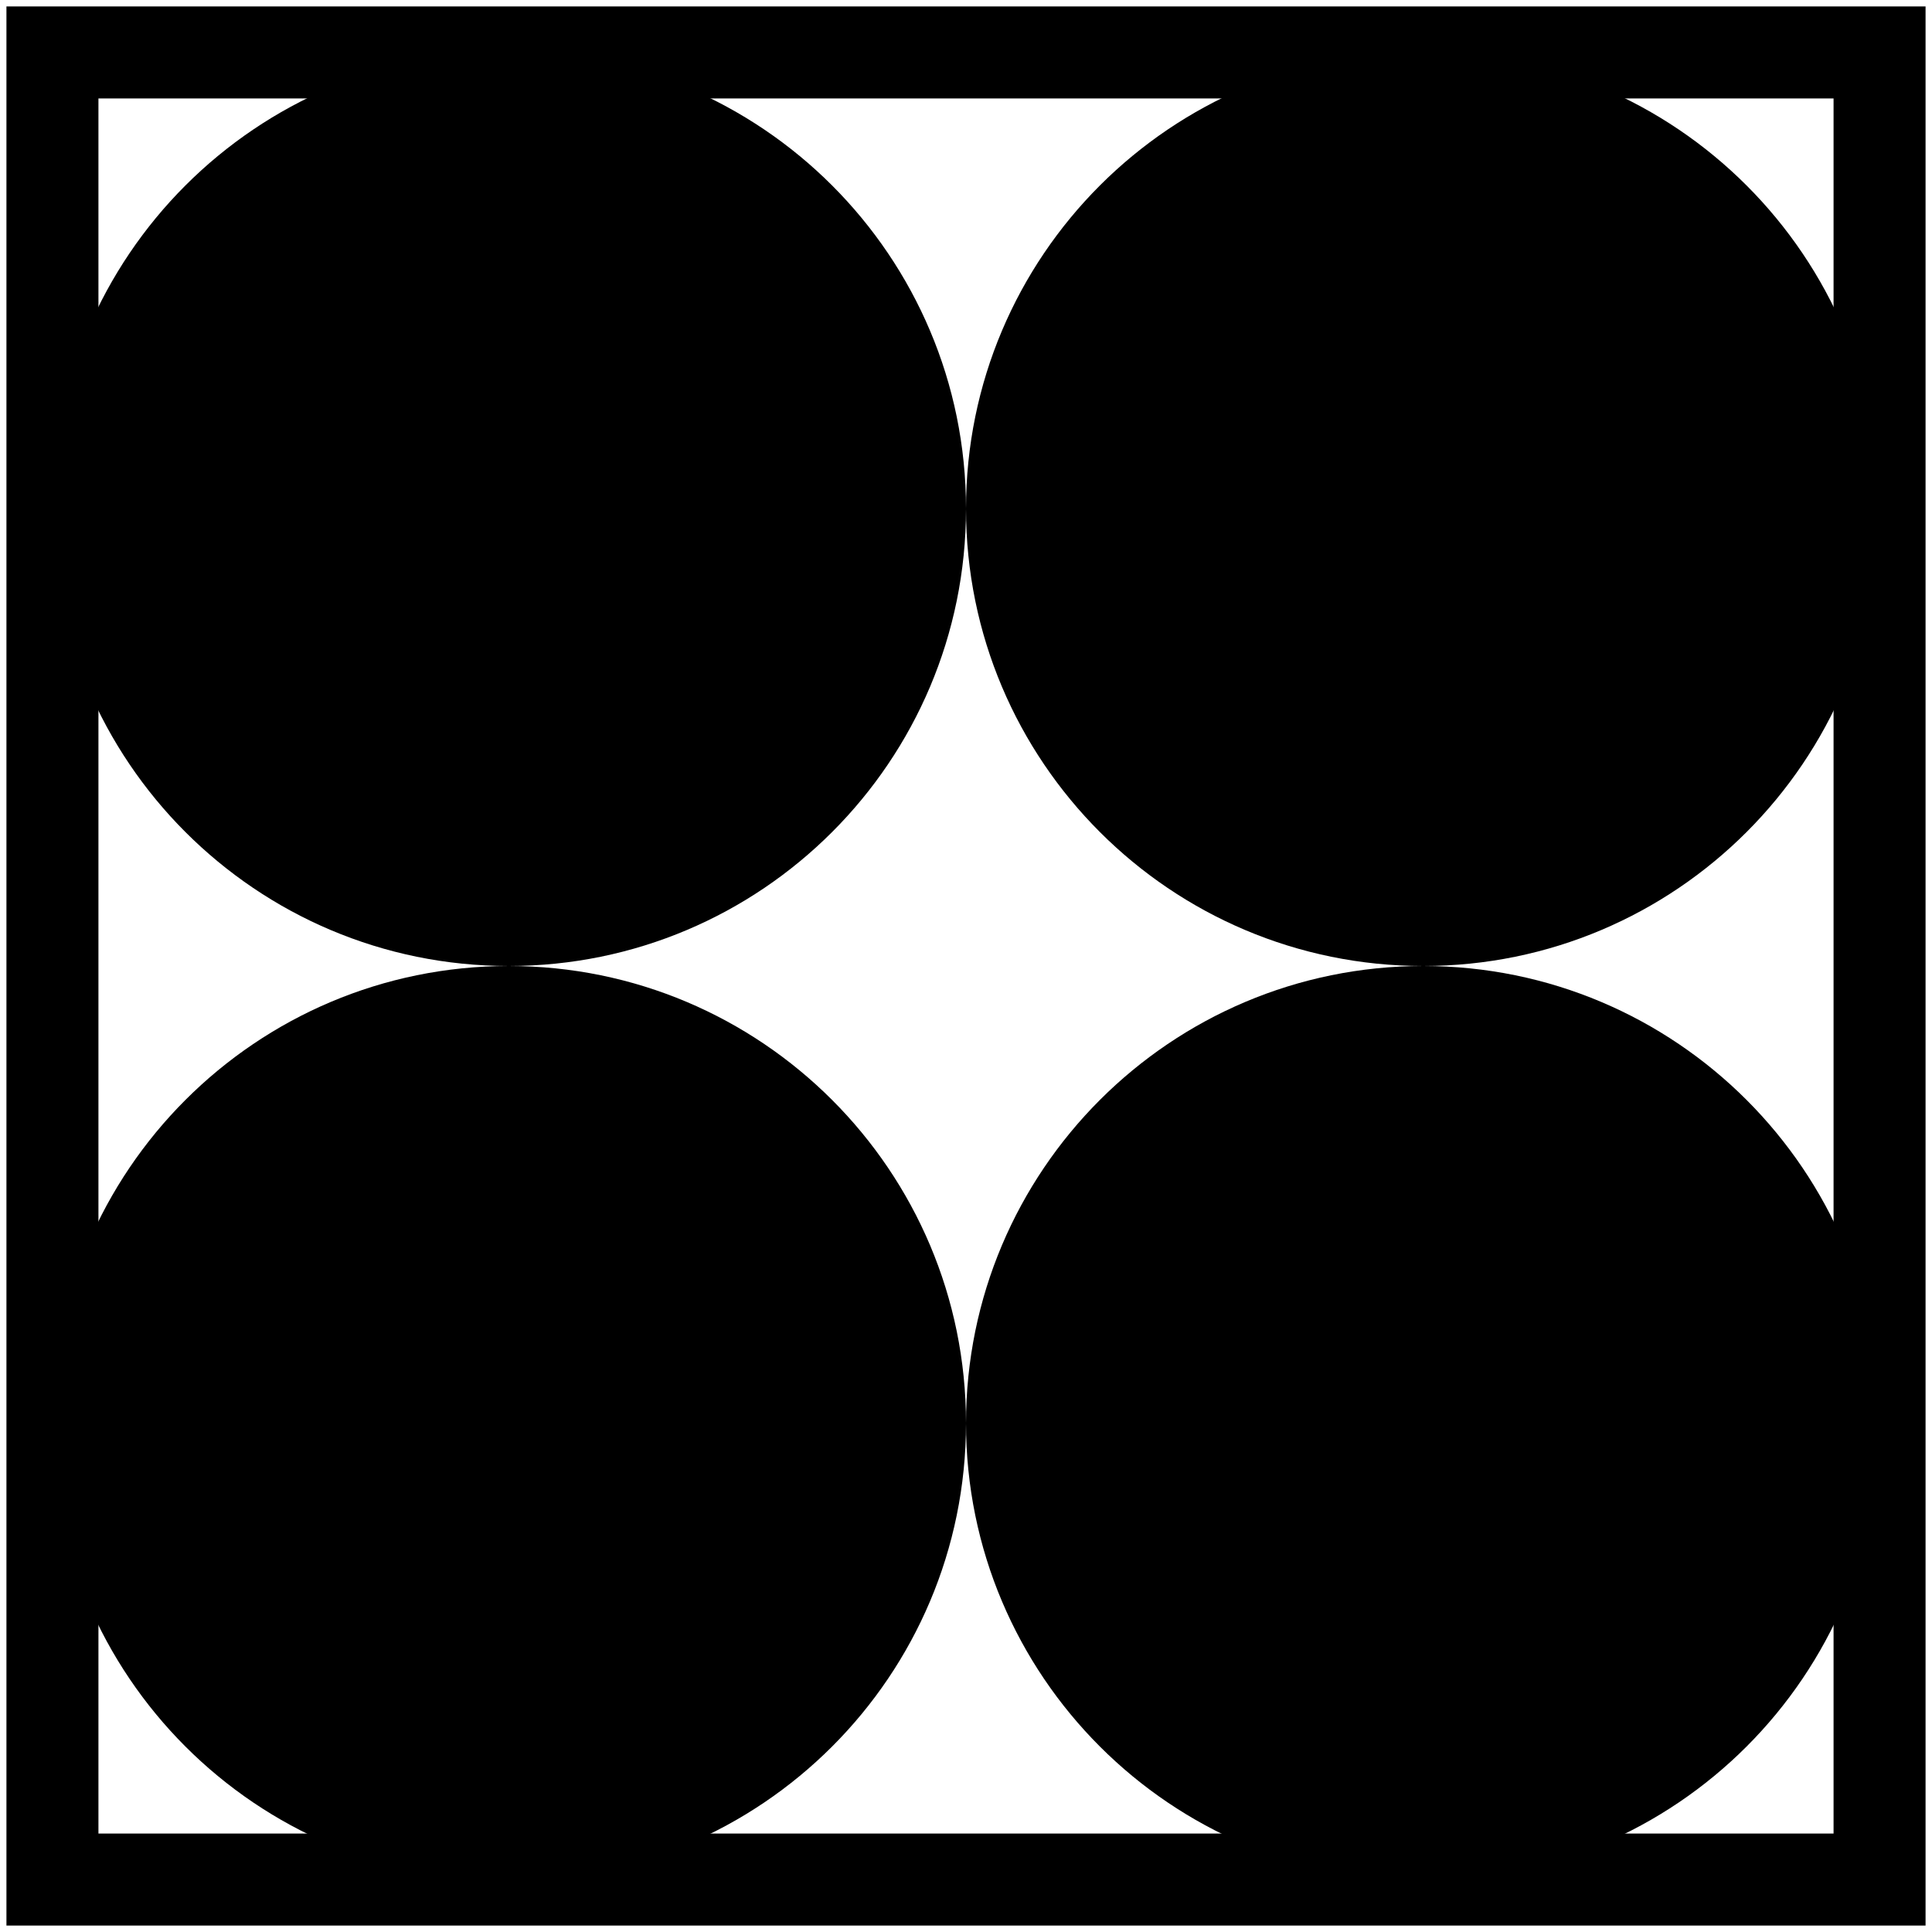
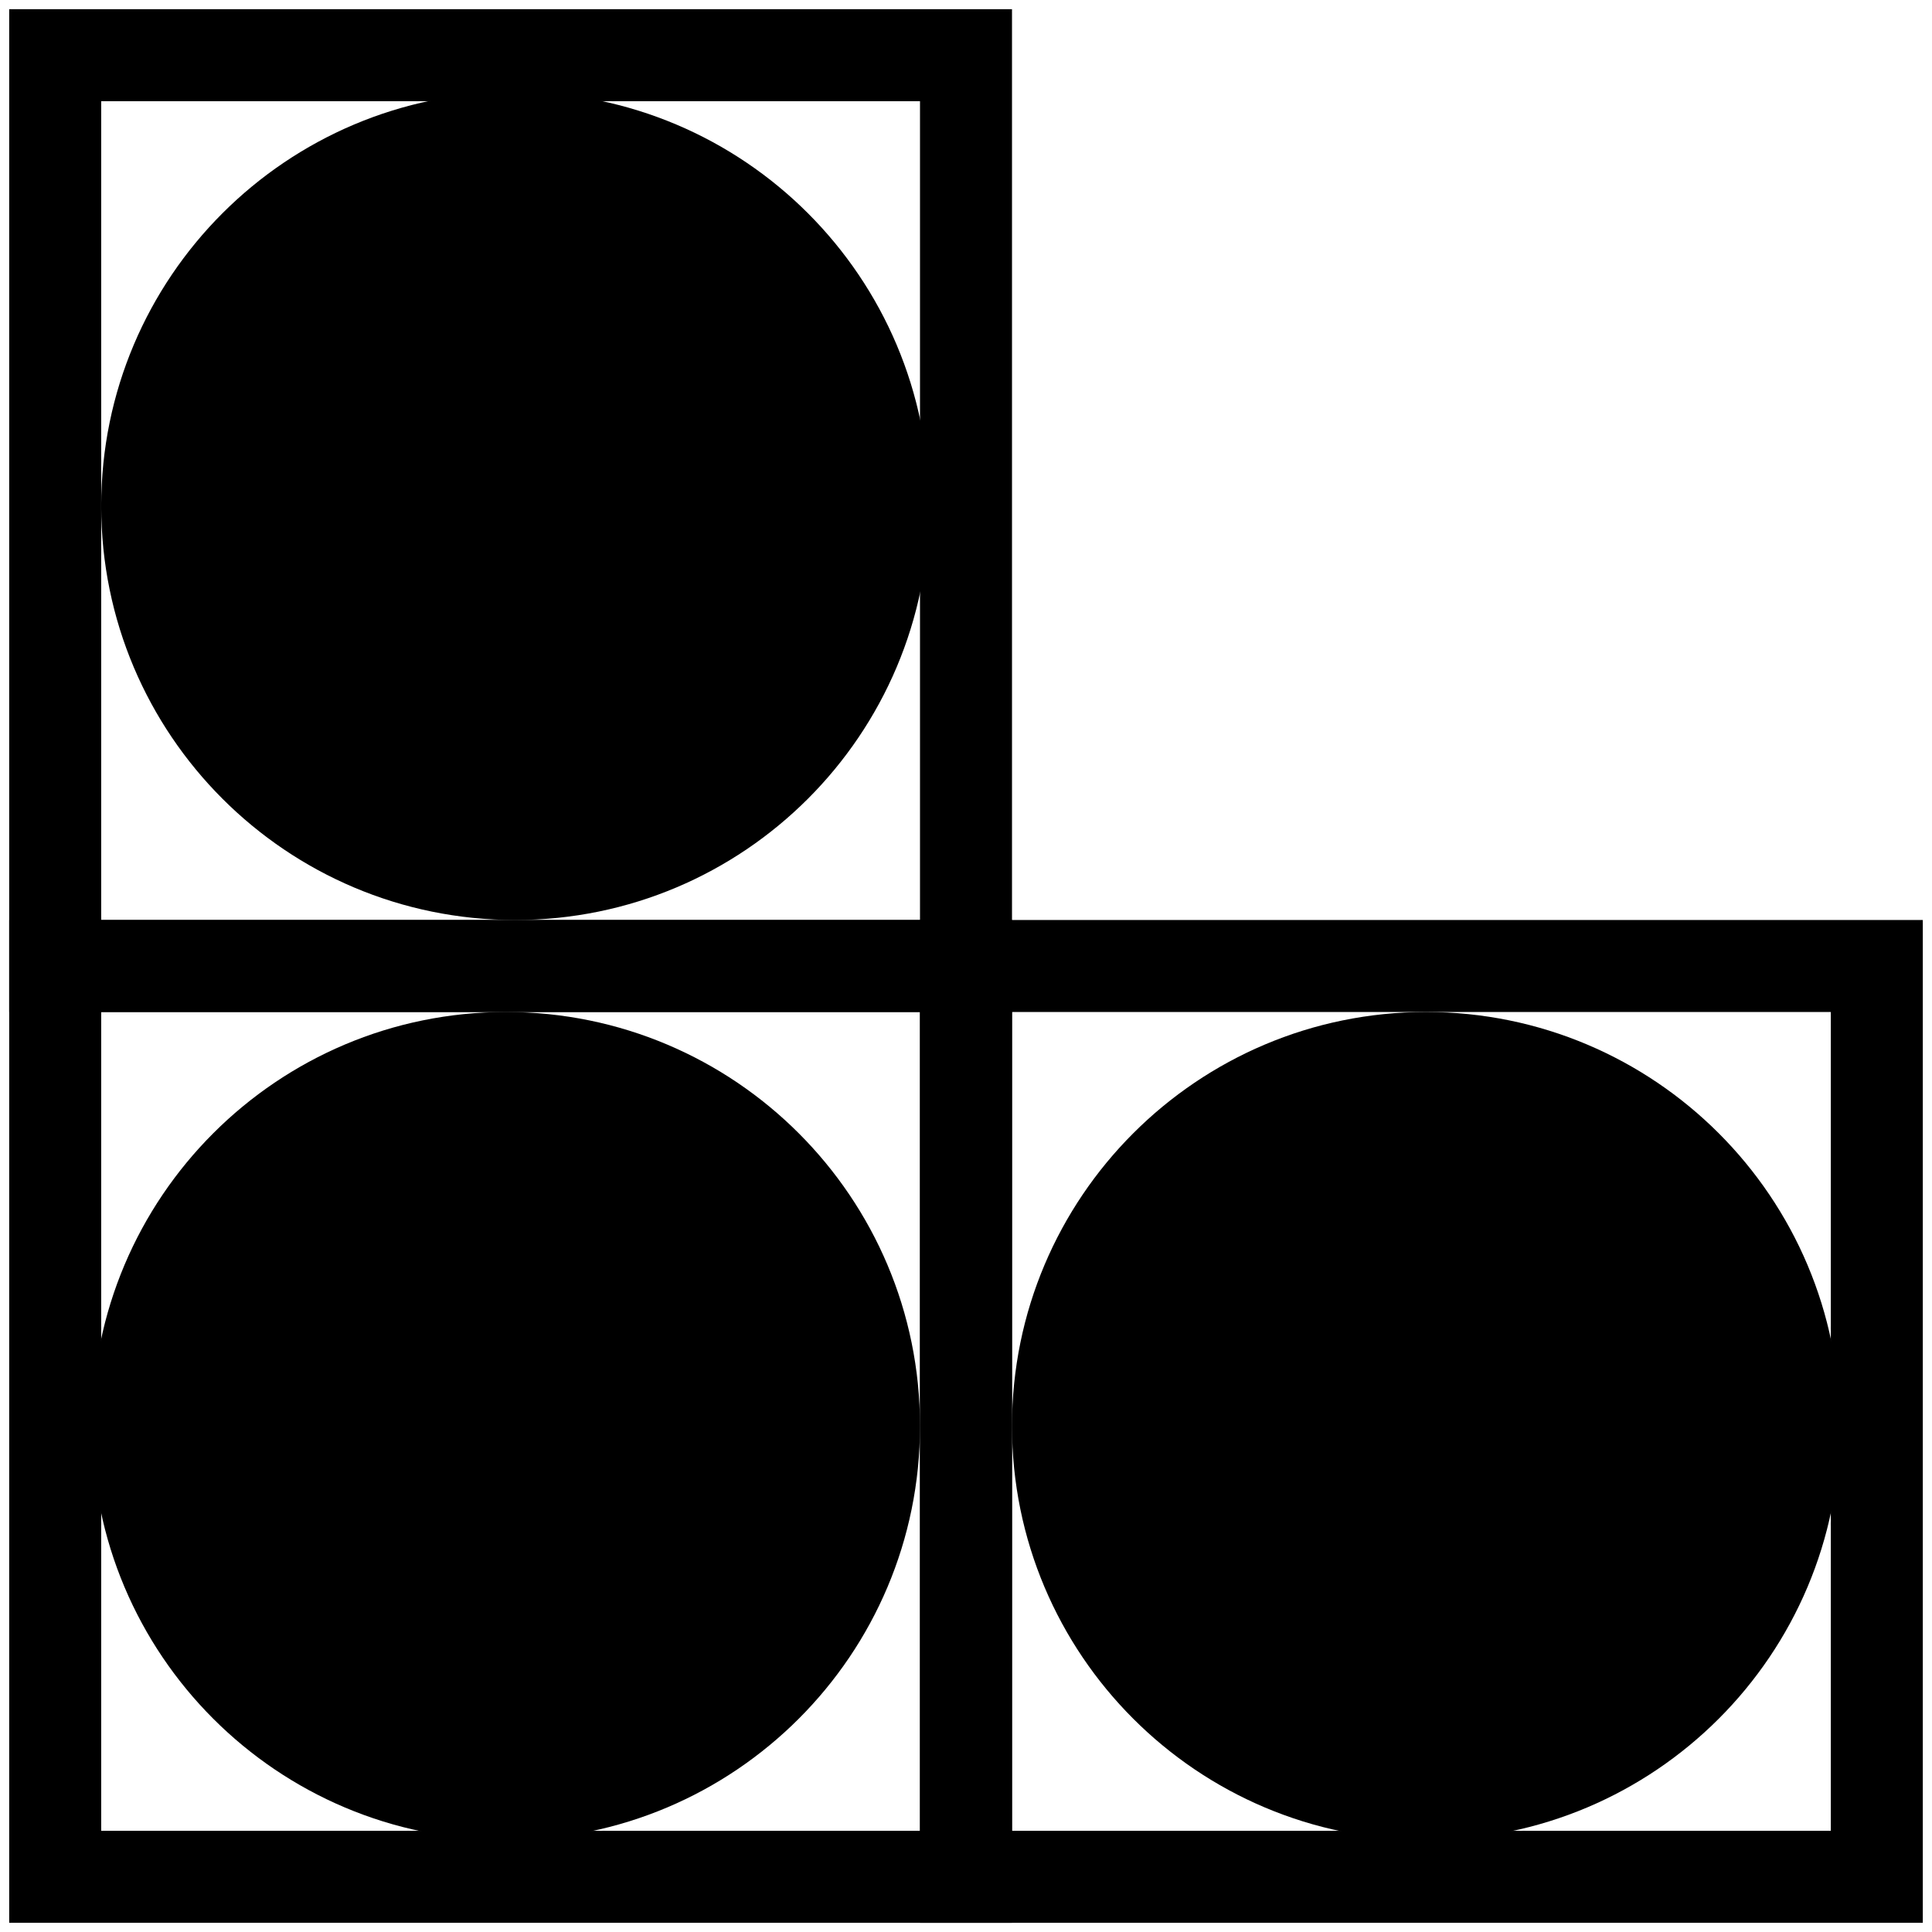
- <svg xmlns="http://www.w3.org/2000/svg" id="extra_illus." width="21" height="21" viewBox="0 0 21 21">
-   <rect x=".57" y=".57" width="19.86" height="19.86" transform="translate(21 0) rotate(90)" style="fill:none; stroke:#000; stroke-miterlimit:10;" />
-   <circle cx="5.53" cy="15.47" r="4.97" />
-   <circle cx="15.47" cy="15.47" r="4.97" />
-   <circle cx="5.53" cy="5.53" r="4.97" />
-   <circle cx="15.47" cy="5.53" r="4.97" />
+ <svg xmlns="http://www.w3.org/2000/svg" version="1.1" id="extra_illus." x="0px" y="0px" viewBox="0 0 21 21" style="enable-background:new 0 0 21 21;" xml:space="preserve">
+   <style type="text/css">
+ 	.st0{fill:none;stroke:#000000;stroke-miterlimit:10;}
+ </style>
+   <rect x="0.6" y="10.5" class="st0" width="9.9" height="9.9" />
+   <rect x="10.5" y="10.5" class="st0" width="9.9" height="9.9" />
+   <rect x="0.6" y="0.6" class="st0" width="9.9" height="9.9" />
+   <ellipse cx="5.5" cy="15.5" rx="4.5" ry="4.5" />
+   <ellipse cx="5.6" cy="5.5" rx="4.5" ry="4.5" />
+   <ellipse cx="15.5" cy="15.5" rx="4.5" ry="4.5" />
</svg>
